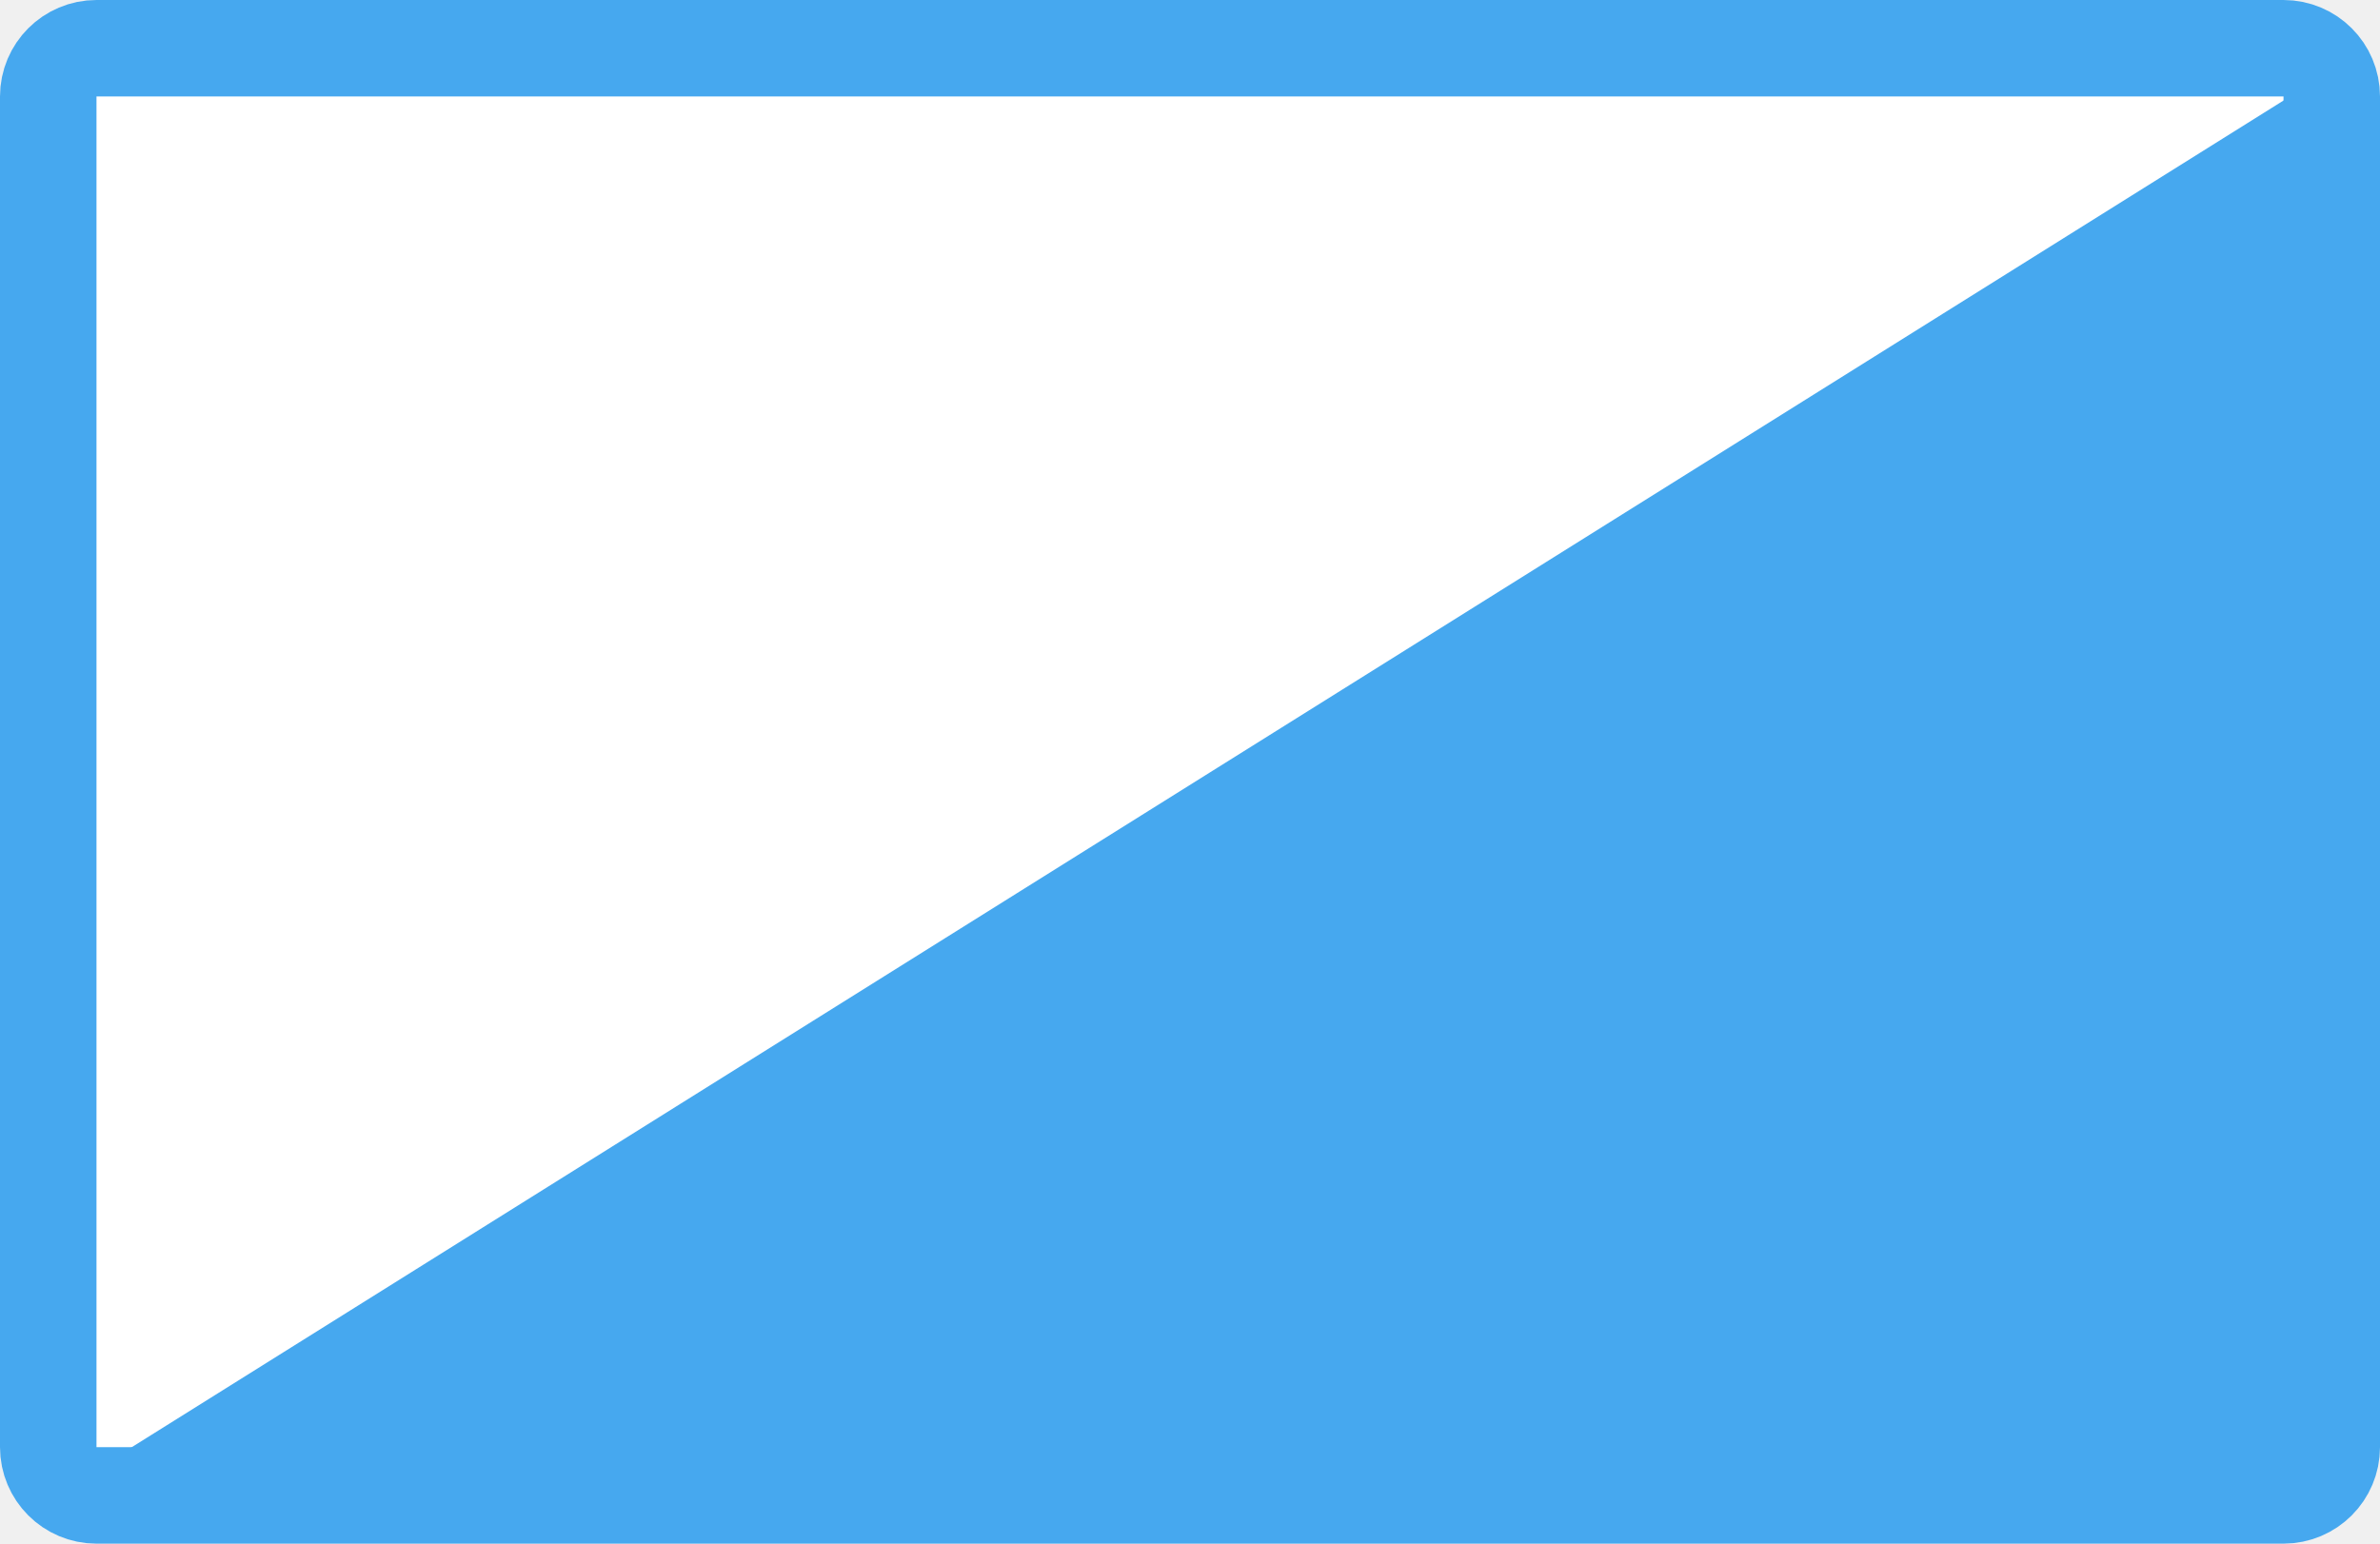
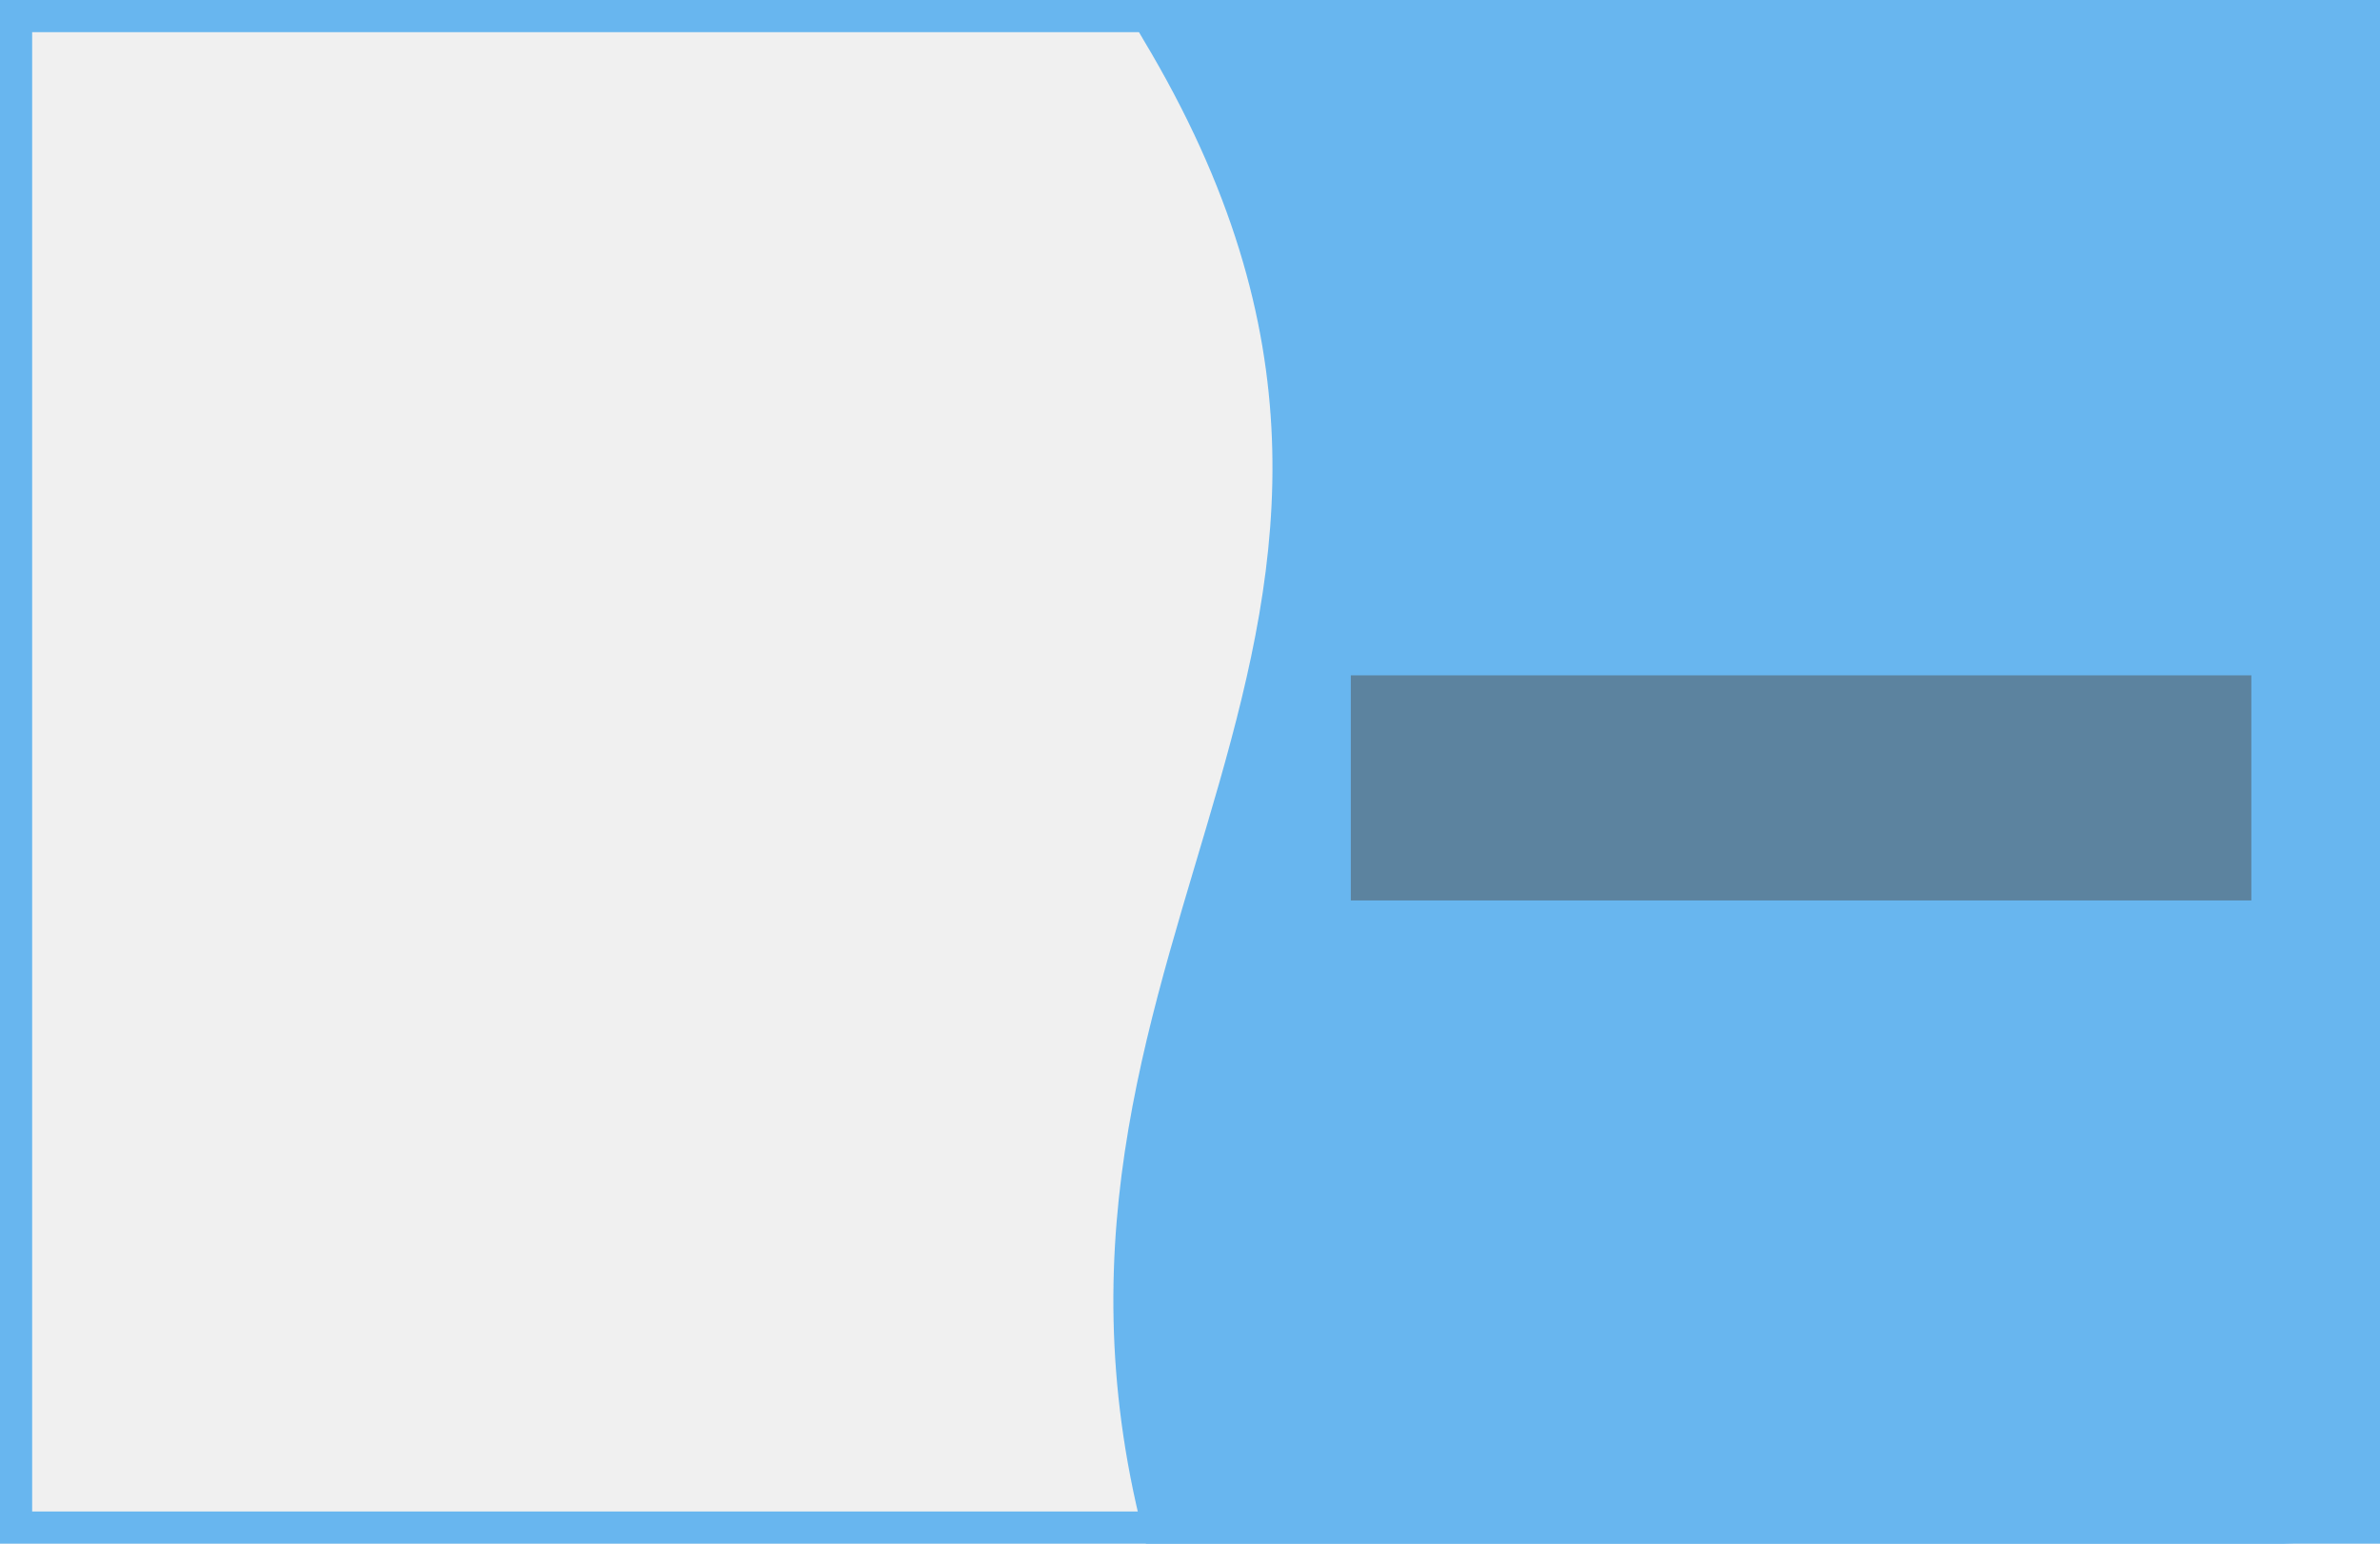
<svg xmlns="http://www.w3.org/2000/svg" width="74" height="48" viewBox="0 0 74 48" fill="none">
-   <rect x="1.5" y="1.5" width="71" height="45" rx="1.5" fill="white" stroke="#46A8EF" stroke-width="3" />
-   <path d="M72 2.5L2.5 46H72V2.5Z" fill="#46A8EF" />
+   <g opacity="0.8">
+     <rect x="0.5" y="0.5" width="73" height="47" stroke="#46A8EF" />
+     <mask id="mask0_12_57" style="mask-type:alpha" maskUnits="userSpaceOnUse" x="0" y="0" width="74" height="48">
+       <rect x="1.5" y="1.5" width="71" height="45" rx="1.5" fill="white" stroke="#46A8EF" stroke-width="3" />
+     </mask>
+     <g mask="url(#mask0_12_57)">
+       <path d="M35.538 1.213C24.446 -17.266 77 1.213 77 1.213V47.671C77 47.671 40.306 66.411 35.538 47.671C30.769 28.931 46.629 19.692 35.538 1.213Z" fill="#46A8EF" />
+     </g>
+     <rect x="42" y="21" width="28" height="7" fill="#292929" fill-opacity="0.5" />
+   </g>
</svg>
